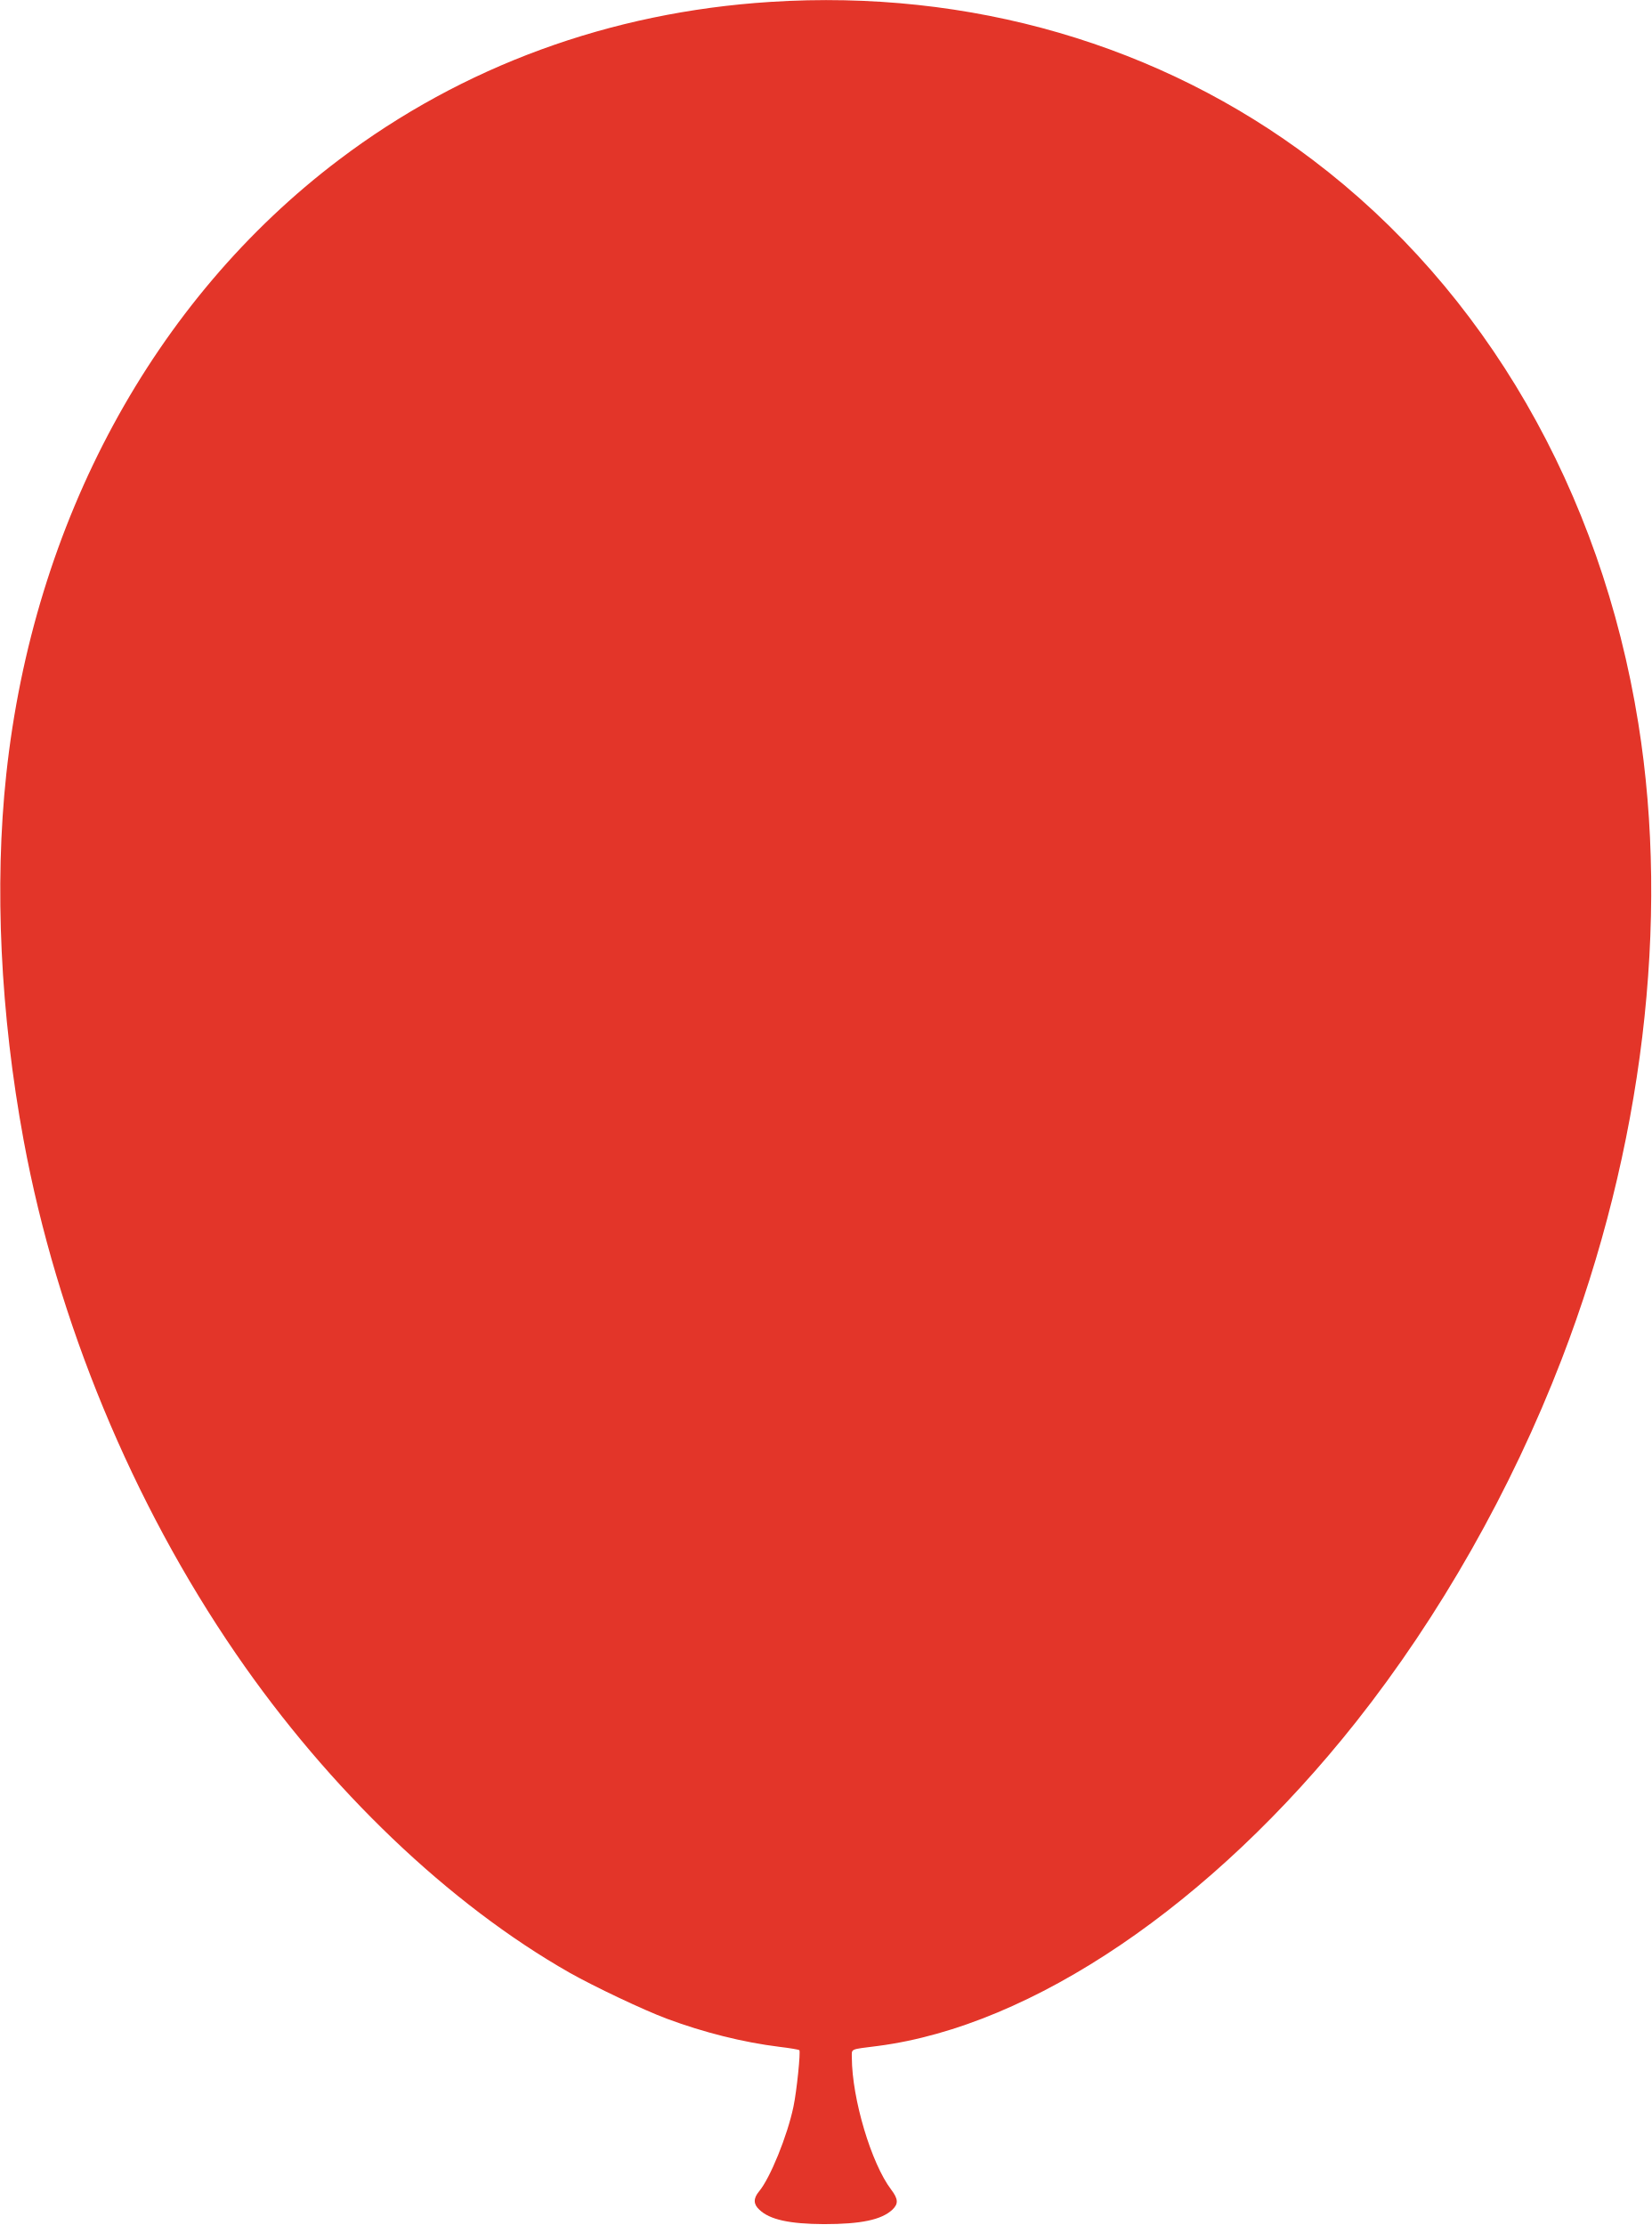
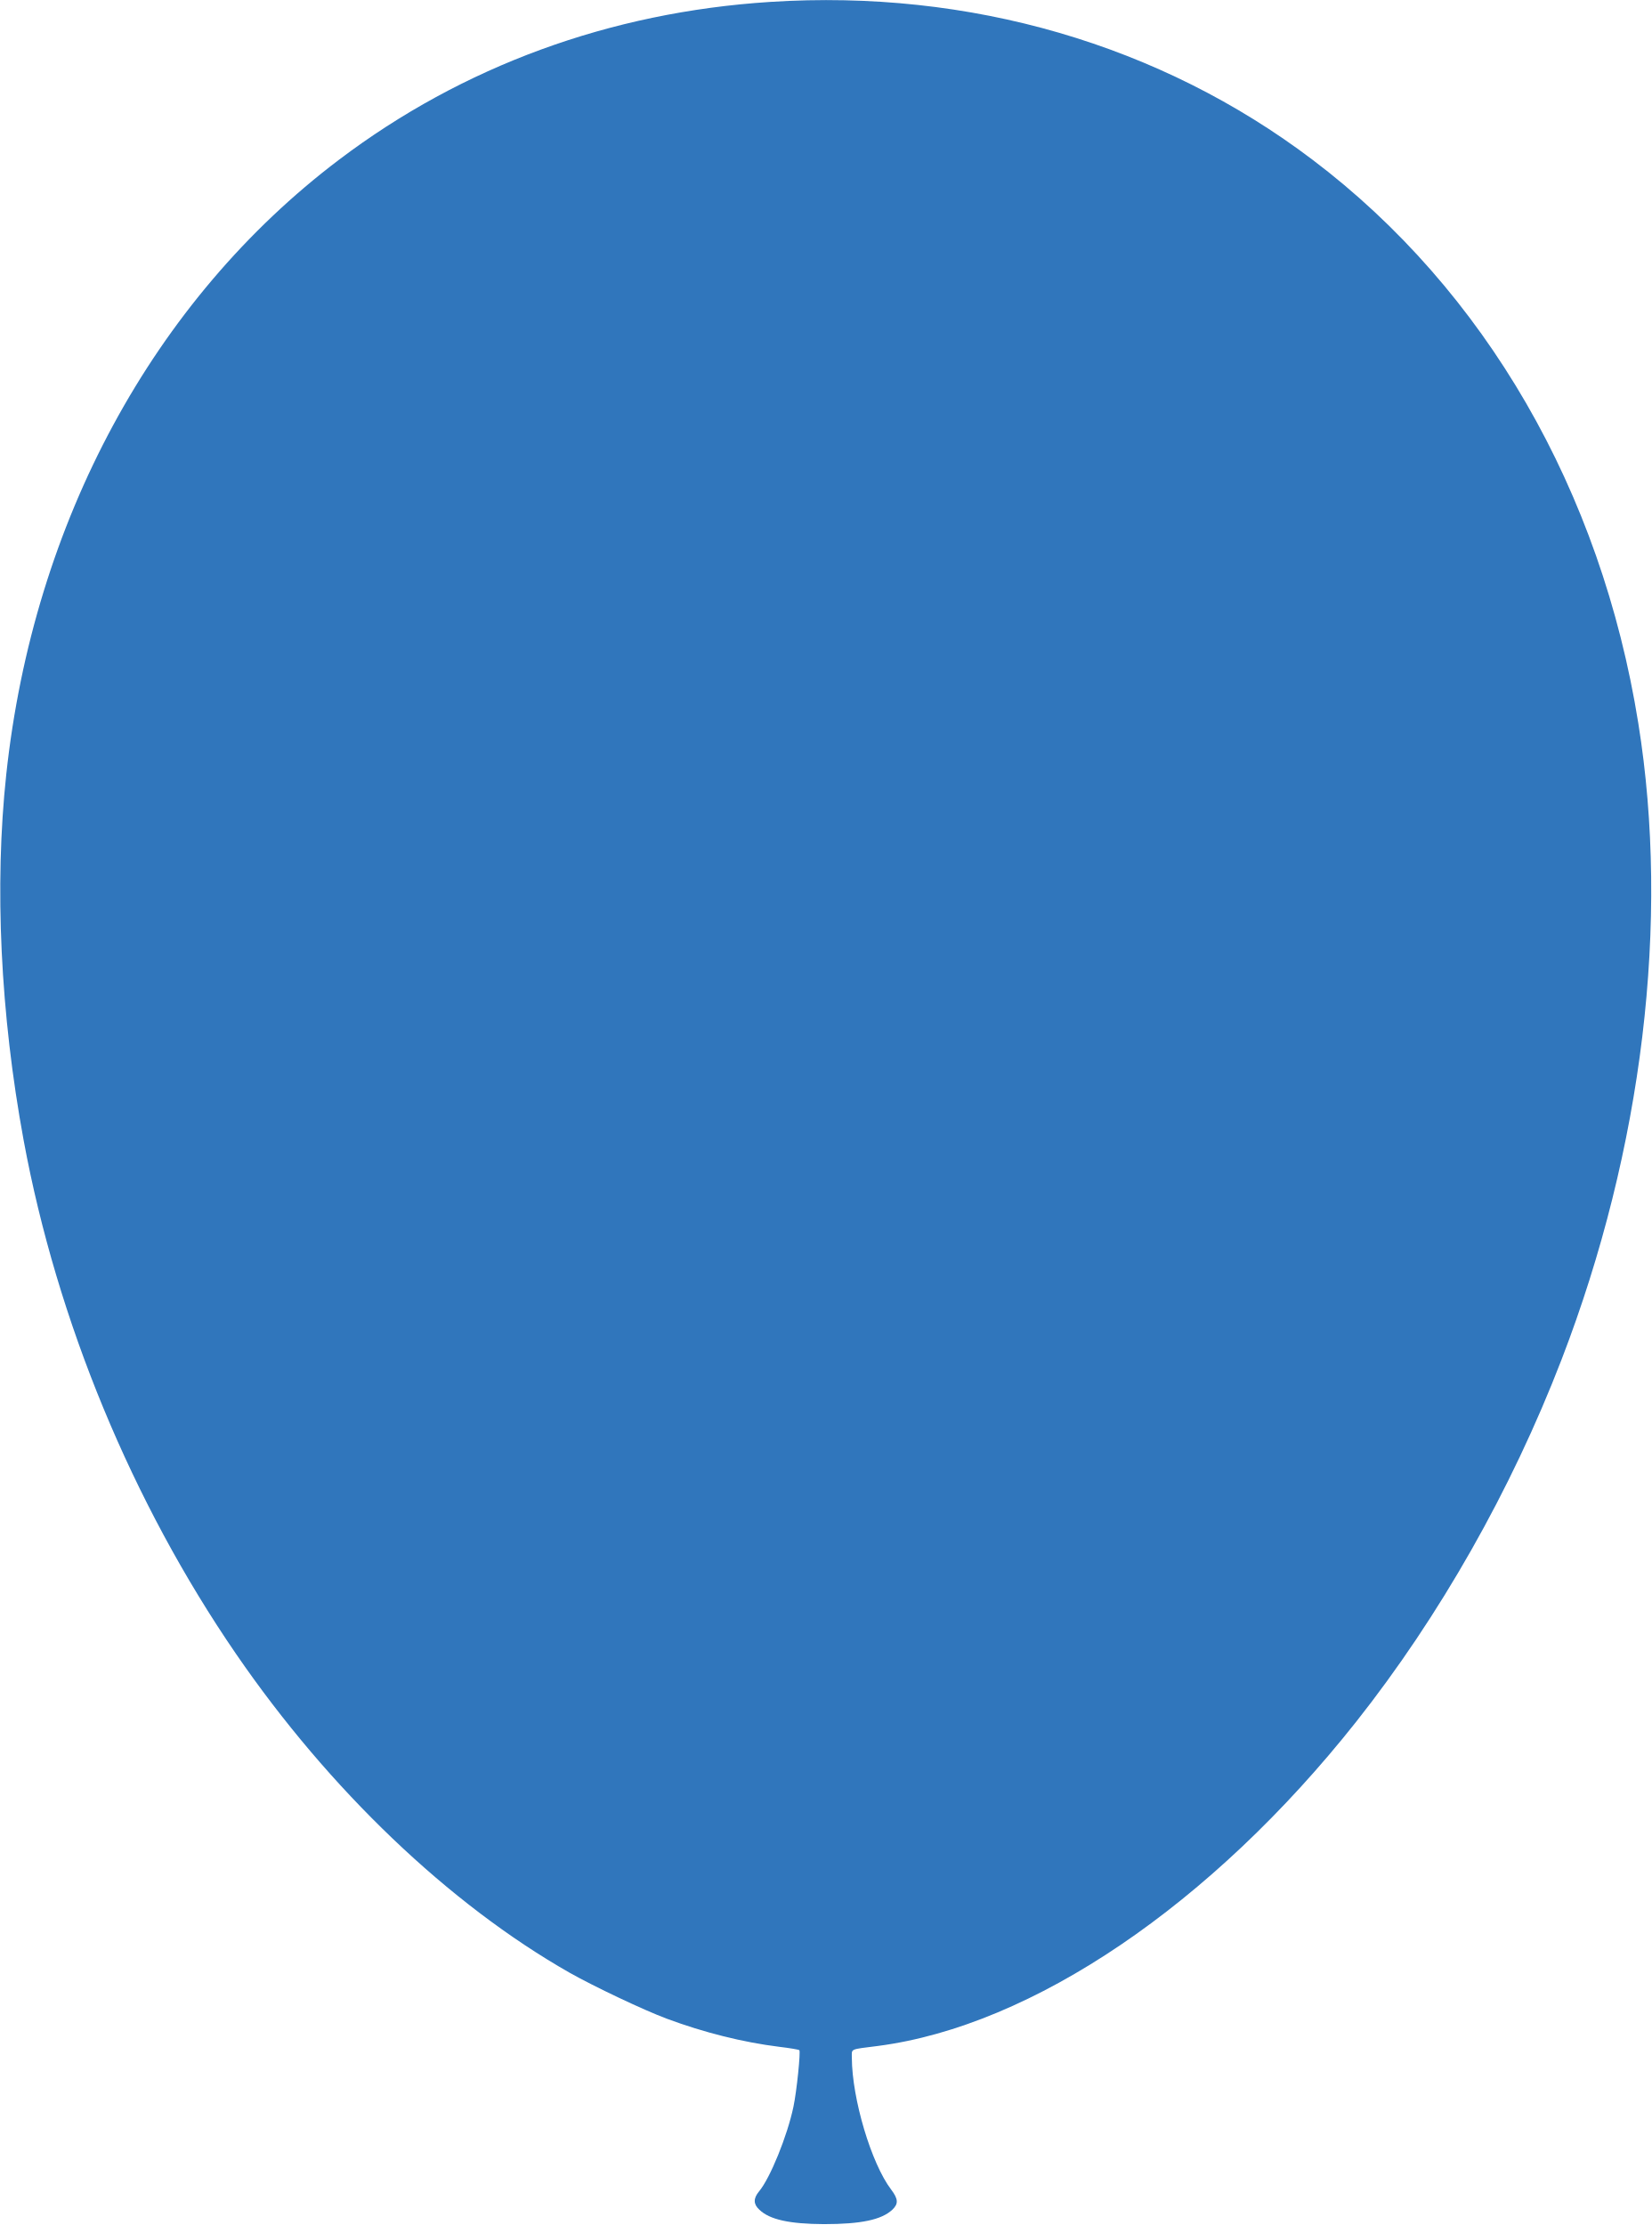
<svg xmlns="http://www.w3.org/2000/svg" version="1.0" width="950pt" height="1280pt" viewBox="0 0 950 1280" preserveAspectRatio="xMidYMid meet">
-   <g transform="translate(0,1280) scale(0.1,-0.1)" fill="#e33529" stroke="none">
+   <g transform="translate(0,1280) scale(0.1,-0.1)" fill="#3076bc" stroke="none">
    <path d="M4430 12789 c-921 -59 -1769 -370 -2480 -908 -1067 -807 -1758 -2084 -1914 -3536 -69 -641 -34 -1378 100 -2105 192 -1039 624 -2084 1222 -2955 536 -781 1225 -1439 1919 -1834 140 -79 424 -214 558 -264 215 -80 439 -136 648 -162 60 -7 111 -16 115 -19 8 -9 -15 -237 -34 -326 -35 -167 -134 -411 -198 -487 -33 -40 -33 -73 2 -105 59 -57 173 -82 372 -83 213 0 331 25 393 83 36 34 34 62 -7 116 -114 150 -225 522 -226 758 0 54 -15 47 150 68 889 116 1919 814 2751 1865 480 607 892 1332 1182 2085 466 1210 624 2521 441 3659 -214 1337 -881 2491 -1874 3242 -876 663 -1971 982 -3120 908z" />
  </g>
</svg>
